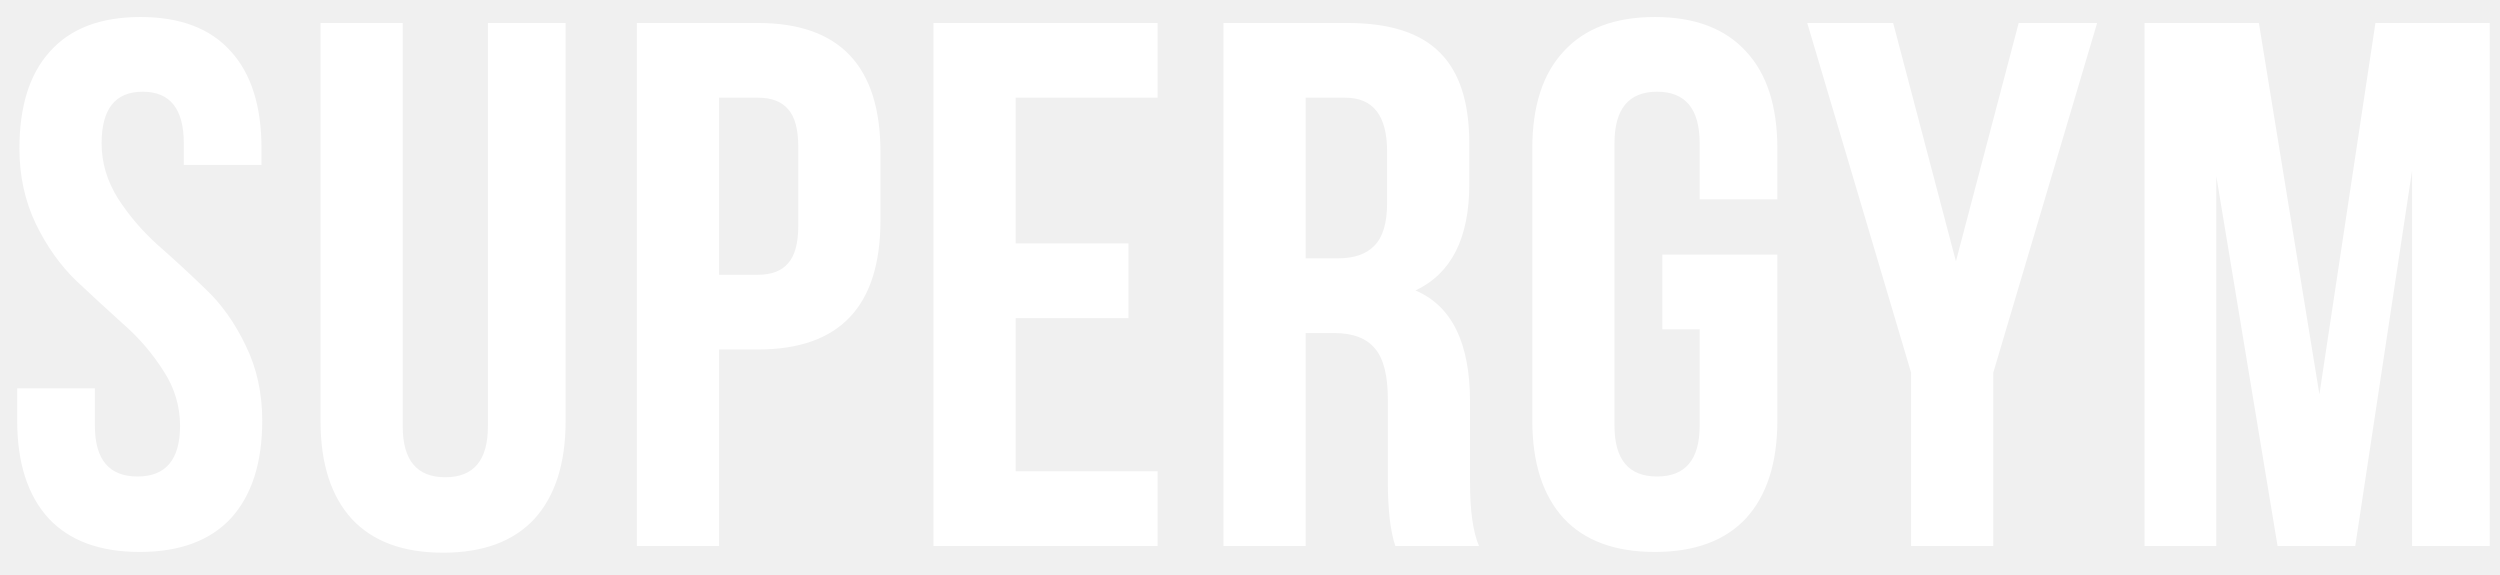
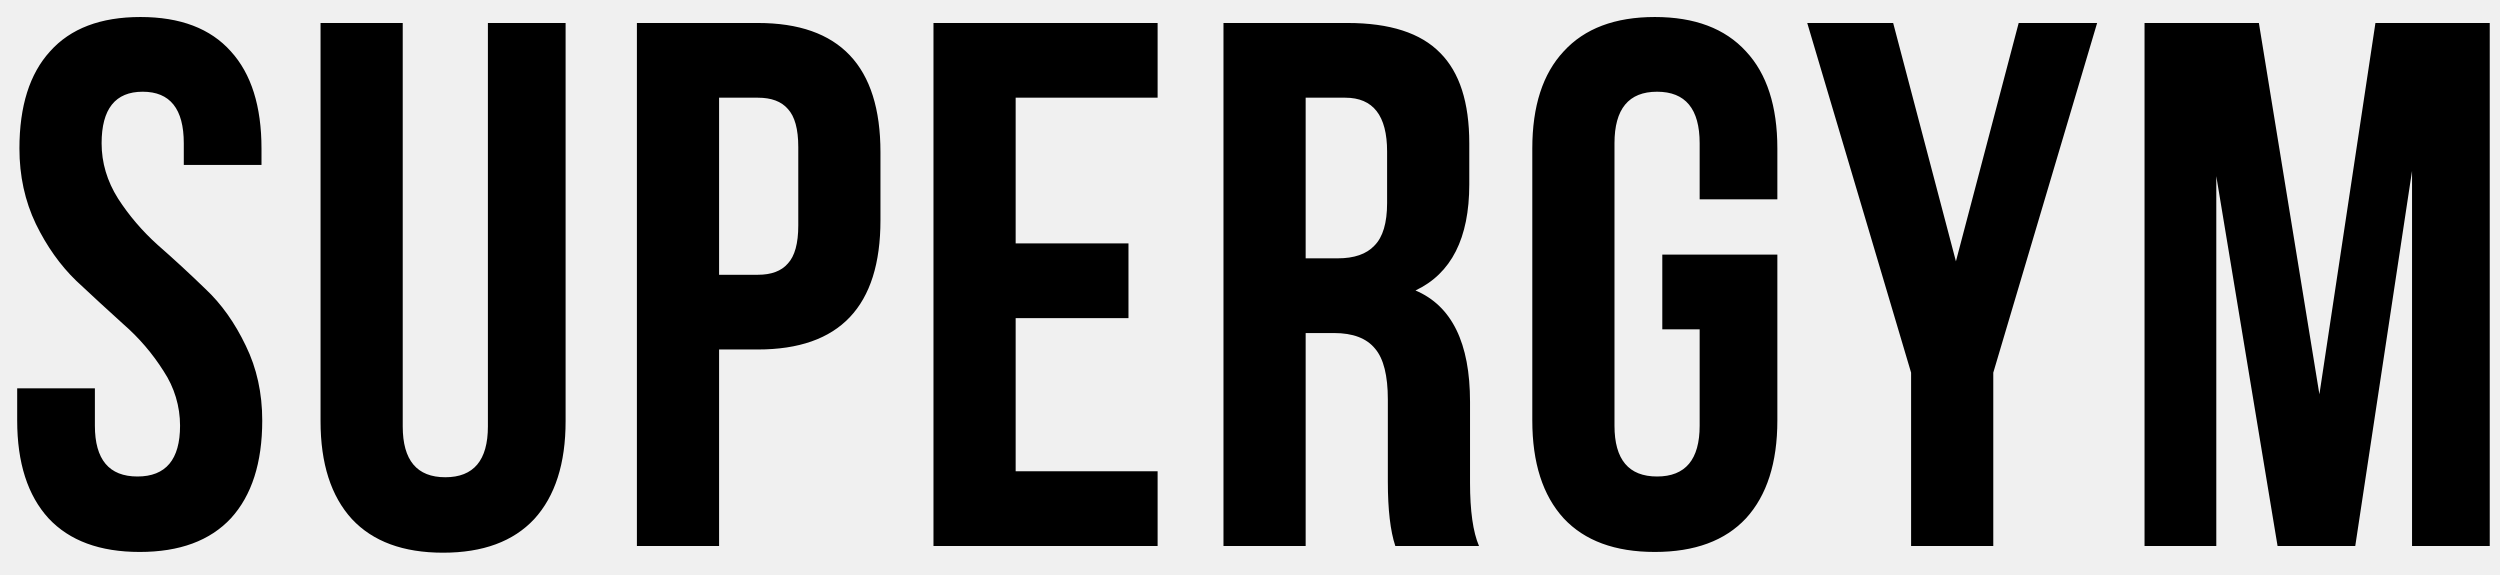
- <svg xmlns="http://www.w3.org/2000/svg" width="87" height="20" fill="none">
-   <path d="M.676 5.168c0-1.473.355-2.6 1.066-3.38C2.452.991 3.502.592 4.888.592c1.387 0 2.435.399 3.146 1.196.71.78 1.066 1.907 1.066 3.38v.572H6.396v-.754c0-1.196-.477-1.794-1.43-1.794s-1.43.598-1.43 1.794c0 .676.19 1.317.572 1.924.381.59.84 1.127 1.378 1.612.555.485 1.11.997 1.664 1.534.555.52 1.023 1.179 1.404 1.976.381.78.572 1.647.572 2.6 0 1.473-.364 2.609-1.092 3.406-.728.78-1.785 1.17-3.172 1.17-1.387 0-2.444-.39-3.172-1.17-.728-.797-1.092-1.933-1.092-3.406v-1.118h2.704v1.3c0 1.179.494 1.768 1.482 1.768s1.482-.59 1.482-1.768a3.43 3.43 0 00-.572-1.898 7.405 7.405 0 00-1.404-1.638c-.537-.485-1.083-.988-1.638-1.508-.555-.537-1.023-1.196-1.404-1.976C.867 6.997.676 6.121.676 5.168zM11.155.8h2.86v14.04c0 1.179.494 1.768 1.482 1.768s1.482-.59 1.482-1.768V.8h2.704v13.858c0 1.473-.364 2.609-1.092 3.406-.728.78-1.786 1.17-3.172 1.17-1.387 0-2.444-.39-3.172-1.17-.728-.797-1.092-1.933-1.092-3.406V.8zm15.221 0c2.843 0 4.264 1.5 4.264 4.498v2.366c0 2.999-1.421 4.498-4.264 4.498h-1.352V19h-2.86V.8h4.212zm0 2.6h-1.352v6.162h1.352c.468 0 .815-.13 1.04-.39.243-.26.364-.702.364-1.326v-2.73c0-.624-.121-1.066-.364-1.326-.225-.26-.572-.39-1.04-.39zm8.969 0v5.07h3.926v2.6h-3.926v5.33h4.94V19h-7.8V.8h7.8v2.6h-4.94zM51.469 19h-2.912c-.173-.52-.26-1.265-.26-2.236v-2.86c0-.832-.147-1.421-.442-1.768-.295-.364-.771-.546-1.43-.546h-.988V19h-2.86V.8h4.316c1.473 0 2.548.347 3.224 1.04.676.676 1.014 1.725 1.014 3.146v1.43c0 1.872-.624 3.103-1.872 3.692 1.265.537 1.898 1.829 1.898 3.874v2.808c0 .988.104 1.725.312 2.21zM46.815 3.4h-1.378v5.59h1.118c.572 0 .997-.147 1.274-.442.295-.295.442-.789.442-1.482V5.272c0-1.248-.485-1.872-1.456-1.872zm11.033 8.06v-2.6h4.004v5.772c0 1.473-.364 2.609-1.092 3.406-.728.78-1.785 1.17-3.172 1.17-1.387 0-2.444-.39-3.172-1.17-.728-.797-1.092-1.933-1.092-3.406V5.168c0-1.473.364-2.6 1.092-3.38.728-.797 1.785-1.196 3.172-1.196 1.387 0 2.444.399 3.172 1.196.728.78 1.092 1.907 1.092 3.38v1.768h-2.704v-1.95c0-1.196-.494-1.794-1.482-1.794s-1.482.598-1.482 1.794v9.828c0 1.179.494 1.768 1.482 1.768s1.482-.59 1.482-1.768V11.46h-1.3zM66.506 19v-6.032L62.892.8h2.99l2.184 8.294L70.25.8h2.73l-3.614 12.168V19h-2.86zM78.609.8l2.106 12.922L82.665.8h3.978V19h-2.704V5.948L81.963 19h-2.704L77.127 6.13V19H74.63V.8h3.978z" fill="#fff" />
+ <svg xmlns="http://www.w3.org/2000/svg" width="87" height="20">
+   <path d="M.676 5.168c0-1.473.355-2.6 1.066-3.38C2.452.991 3.502.592 4.888.592c1.387 0 2.435.399 3.146 1.196.71.78 1.066 1.907 1.066 3.38v.572H6.396v-.754c0-1.196-.477-1.794-1.43-1.794s-1.43.598-1.43 1.794c0 .676.19 1.317.572 1.924.381.59.84 1.127 1.378 1.612.555.485 1.11.997 1.664 1.534.555.52 1.023 1.179 1.404 1.976.381.78.572 1.647.572 2.6 0 1.473-.364 2.609-1.092 3.406-.728.78-1.785 1.17-3.172 1.17-1.387 0-2.444-.39-3.172-1.17-.728-.797-1.092-1.933-1.092-3.406v-1.118h2.704v1.3c0 1.179.494 1.768 1.482 1.768s1.482-.59 1.482-1.768a3.43 3.43 0 00-.572-1.898 7.405 7.405 0 00-1.404-1.638c-.537-.485-1.083-.988-1.638-1.508-.555-.537-1.023-1.196-1.404-1.976C.867 6.997.676 6.121.676 5.168zM11.155.8h2.86v14.04c0 1.179.494 1.768 1.482 1.768s1.482-.59 1.482-1.768V.8h2.704v13.858c0 1.473-.364 2.609-1.092 3.406-.728.78-1.786 1.17-3.172 1.17-1.387 0-2.444-.39-3.172-1.17-.728-.797-1.092-1.933-1.092-3.406V.8zm15.221 0c2.843 0 4.264 1.5 4.264 4.498v2.366c0 2.999-1.421 4.498-4.264 4.498h-1.352V19h-2.86V.8h4.212zm0 2.6h-1.352v6.162h1.352c.468 0 .815-.13 1.04-.39.243-.26.364-.702.364-1.326v-2.73c0-.624-.121-1.066-.364-1.326-.225-.26-.572-.39-1.04-.39zm8.969 0v5.07h3.926v2.6h-3.926v5.33h4.94V19h-7.8V.8h7.8v2.6h-4.94zM51.469 19h-2.912c-.173-.52-.26-1.265-.26-2.236v-2.86c0-.832-.147-1.421-.442-1.768-.295-.364-.771-.546-1.43-.546h-.988V19h-2.86V.8h4.316c1.473 0 2.548.347 3.224 1.04.676.676 1.014 1.725 1.014 3.146v1.43c0 1.872-.624 3.103-1.872 3.692 1.265.537 1.898 1.829 1.898 3.874v2.808c0 .988.104 1.725.312 2.21zM46.815 3.4h-1.378v5.59h1.118c.572 0 .997-.147 1.274-.442.295-.295.442-.789.442-1.482V5.272c0-1.248-.485-1.872-1.456-1.872zm11.033 8.06v-2.6h4.004v5.772c0 1.473-.364 2.609-1.092 3.406-.728.78-1.785 1.17-3.172 1.17-1.387 0-2.444-.39-3.172-1.17-.728-.797-1.092-1.933-1.092-3.406V5.168c0-1.473.364-2.6 1.092-3.38.728-.797 1.785-1.196 3.172-1.196 1.387 0 2.444.399 3.172 1.196.728.78 1.092 1.907 1.092 3.38v1.768h-2.704v-1.95c0-1.196-.494-1.794-1.482-1.794s-1.482.598-1.482 1.794v9.828c0 1.179.494 1.768 1.482 1.768s1.482-.59 1.482-1.768V11.46h-1.3zM66.506 19v-6.032L62.892.8h2.99l2.184 8.294L70.25.8h2.73l-3.614 12.168V19h-2.86zM78.609.8l2.106 12.922L82.665.8h3.978V19h-2.704V5.948L81.963 19h-2.704L77.127 6.13V19H74.63V.8h3.978z" />
</svg>
